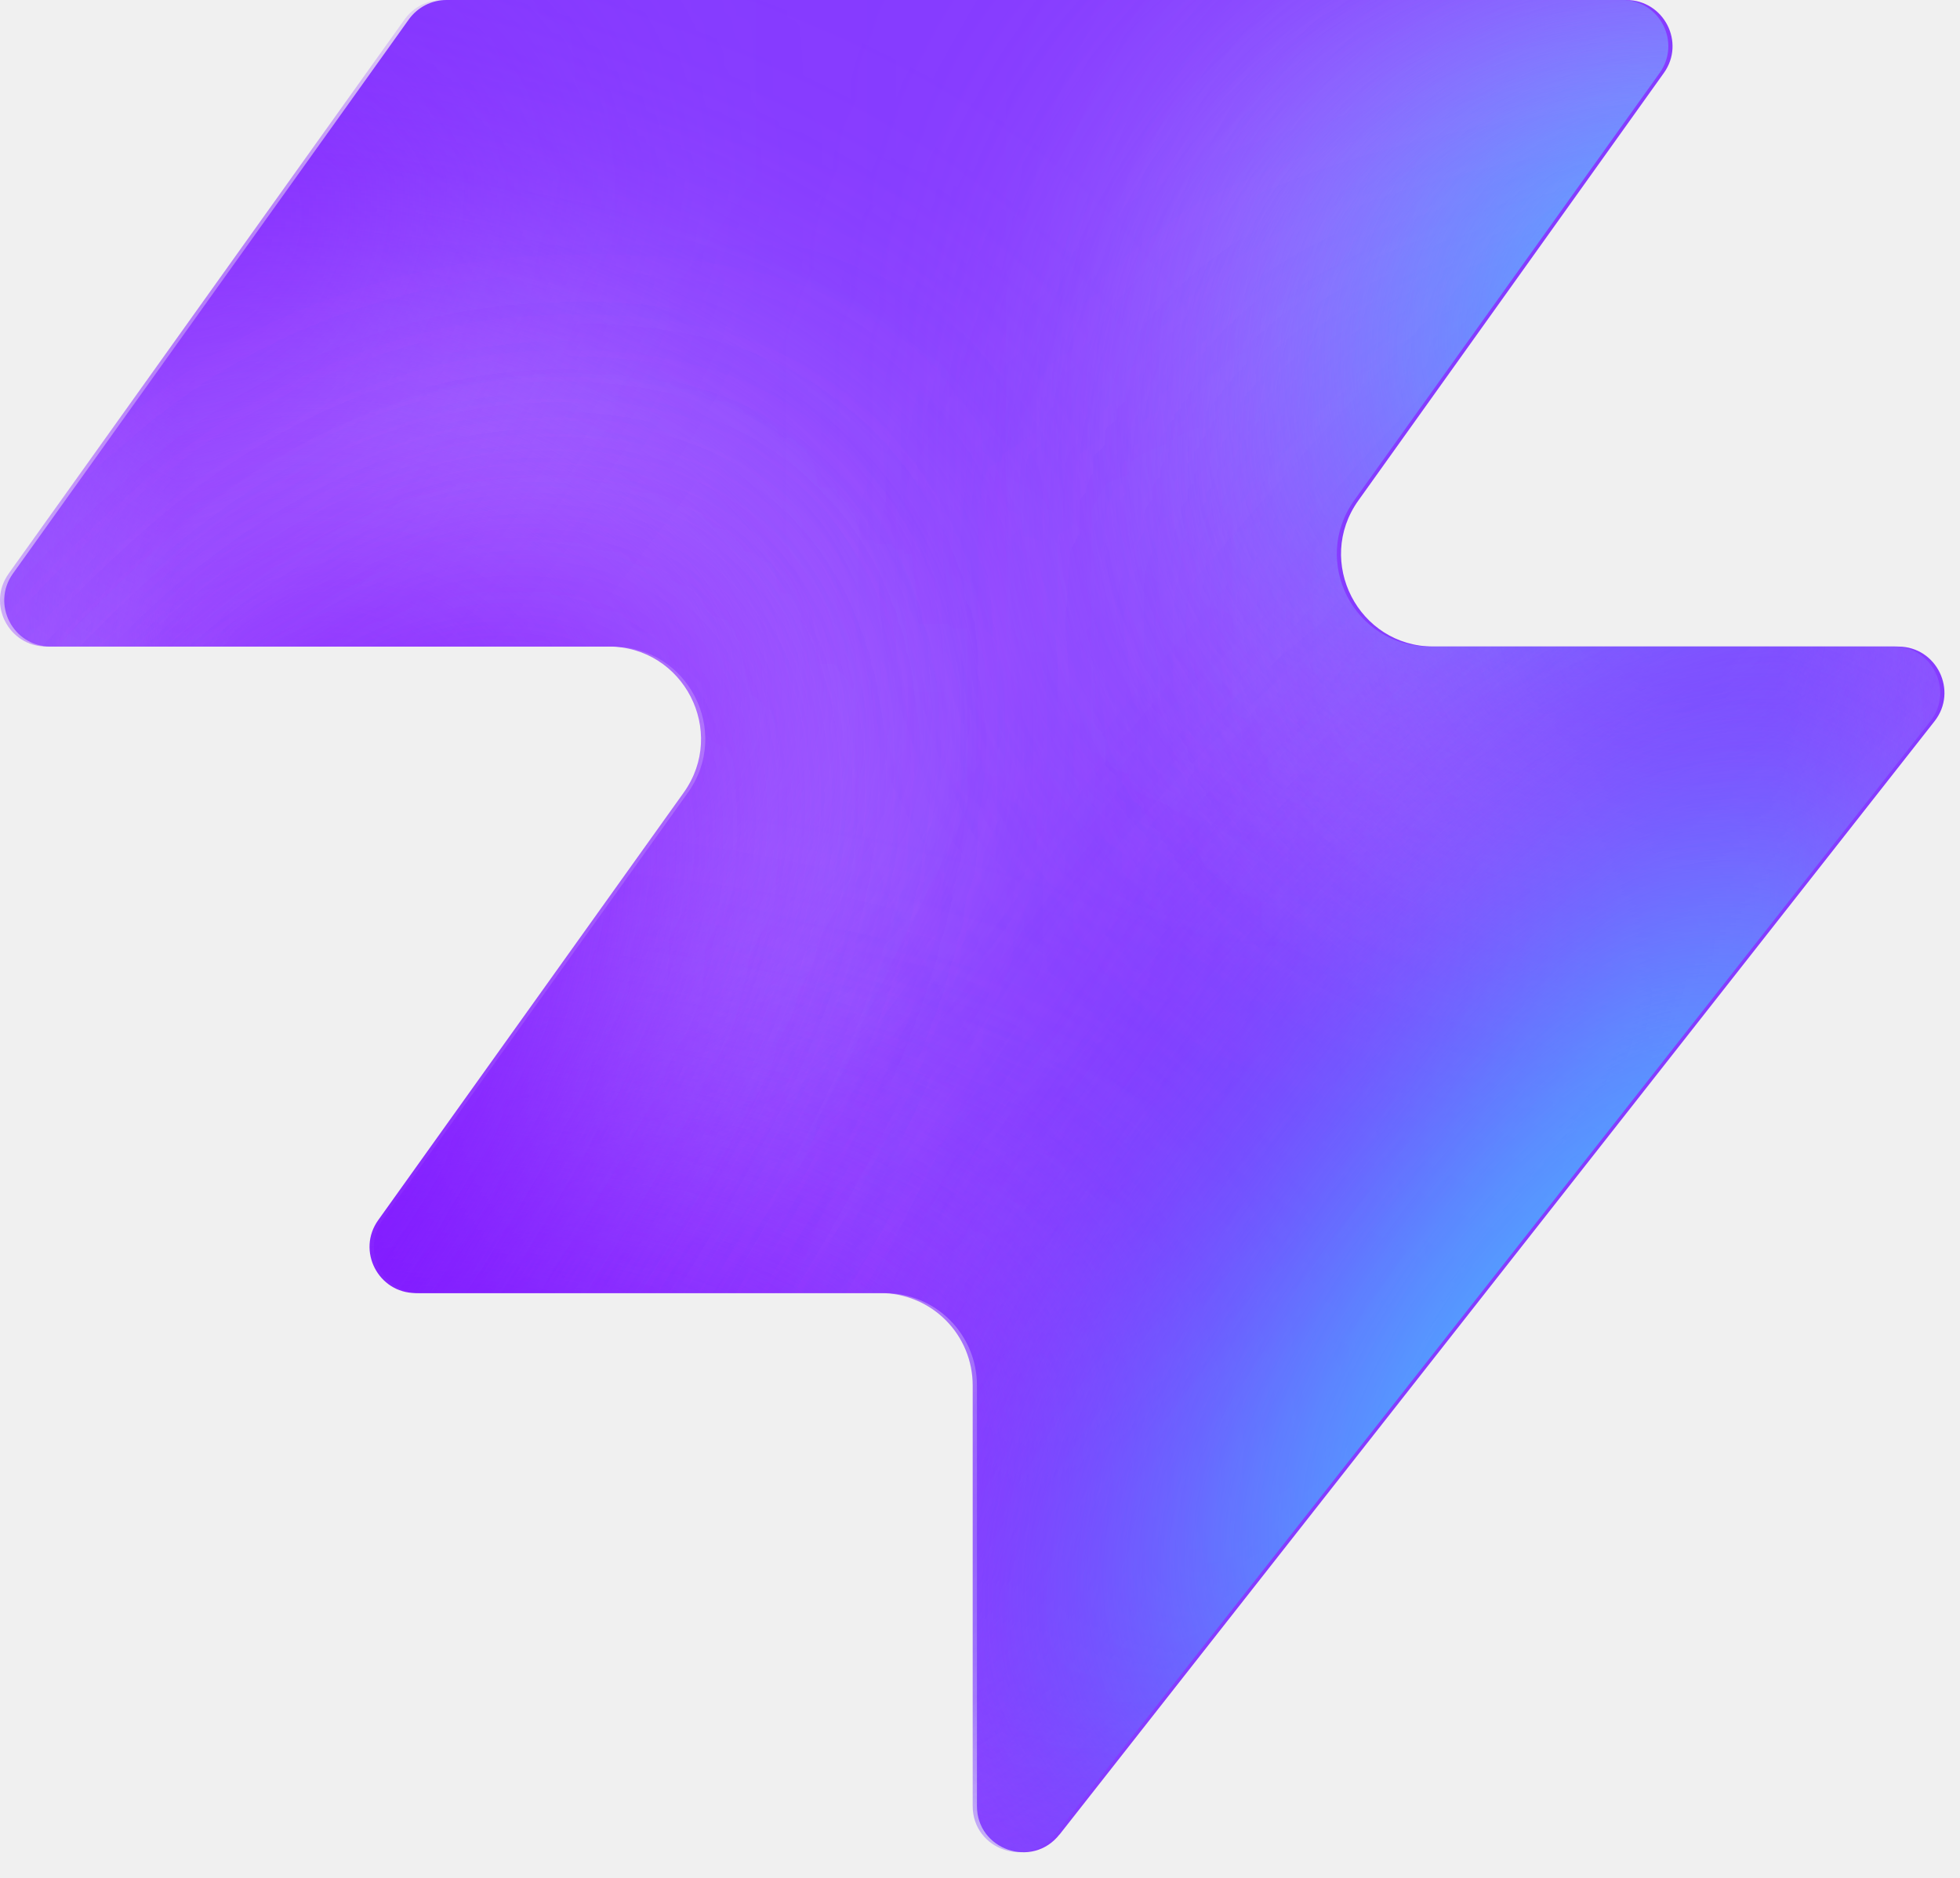
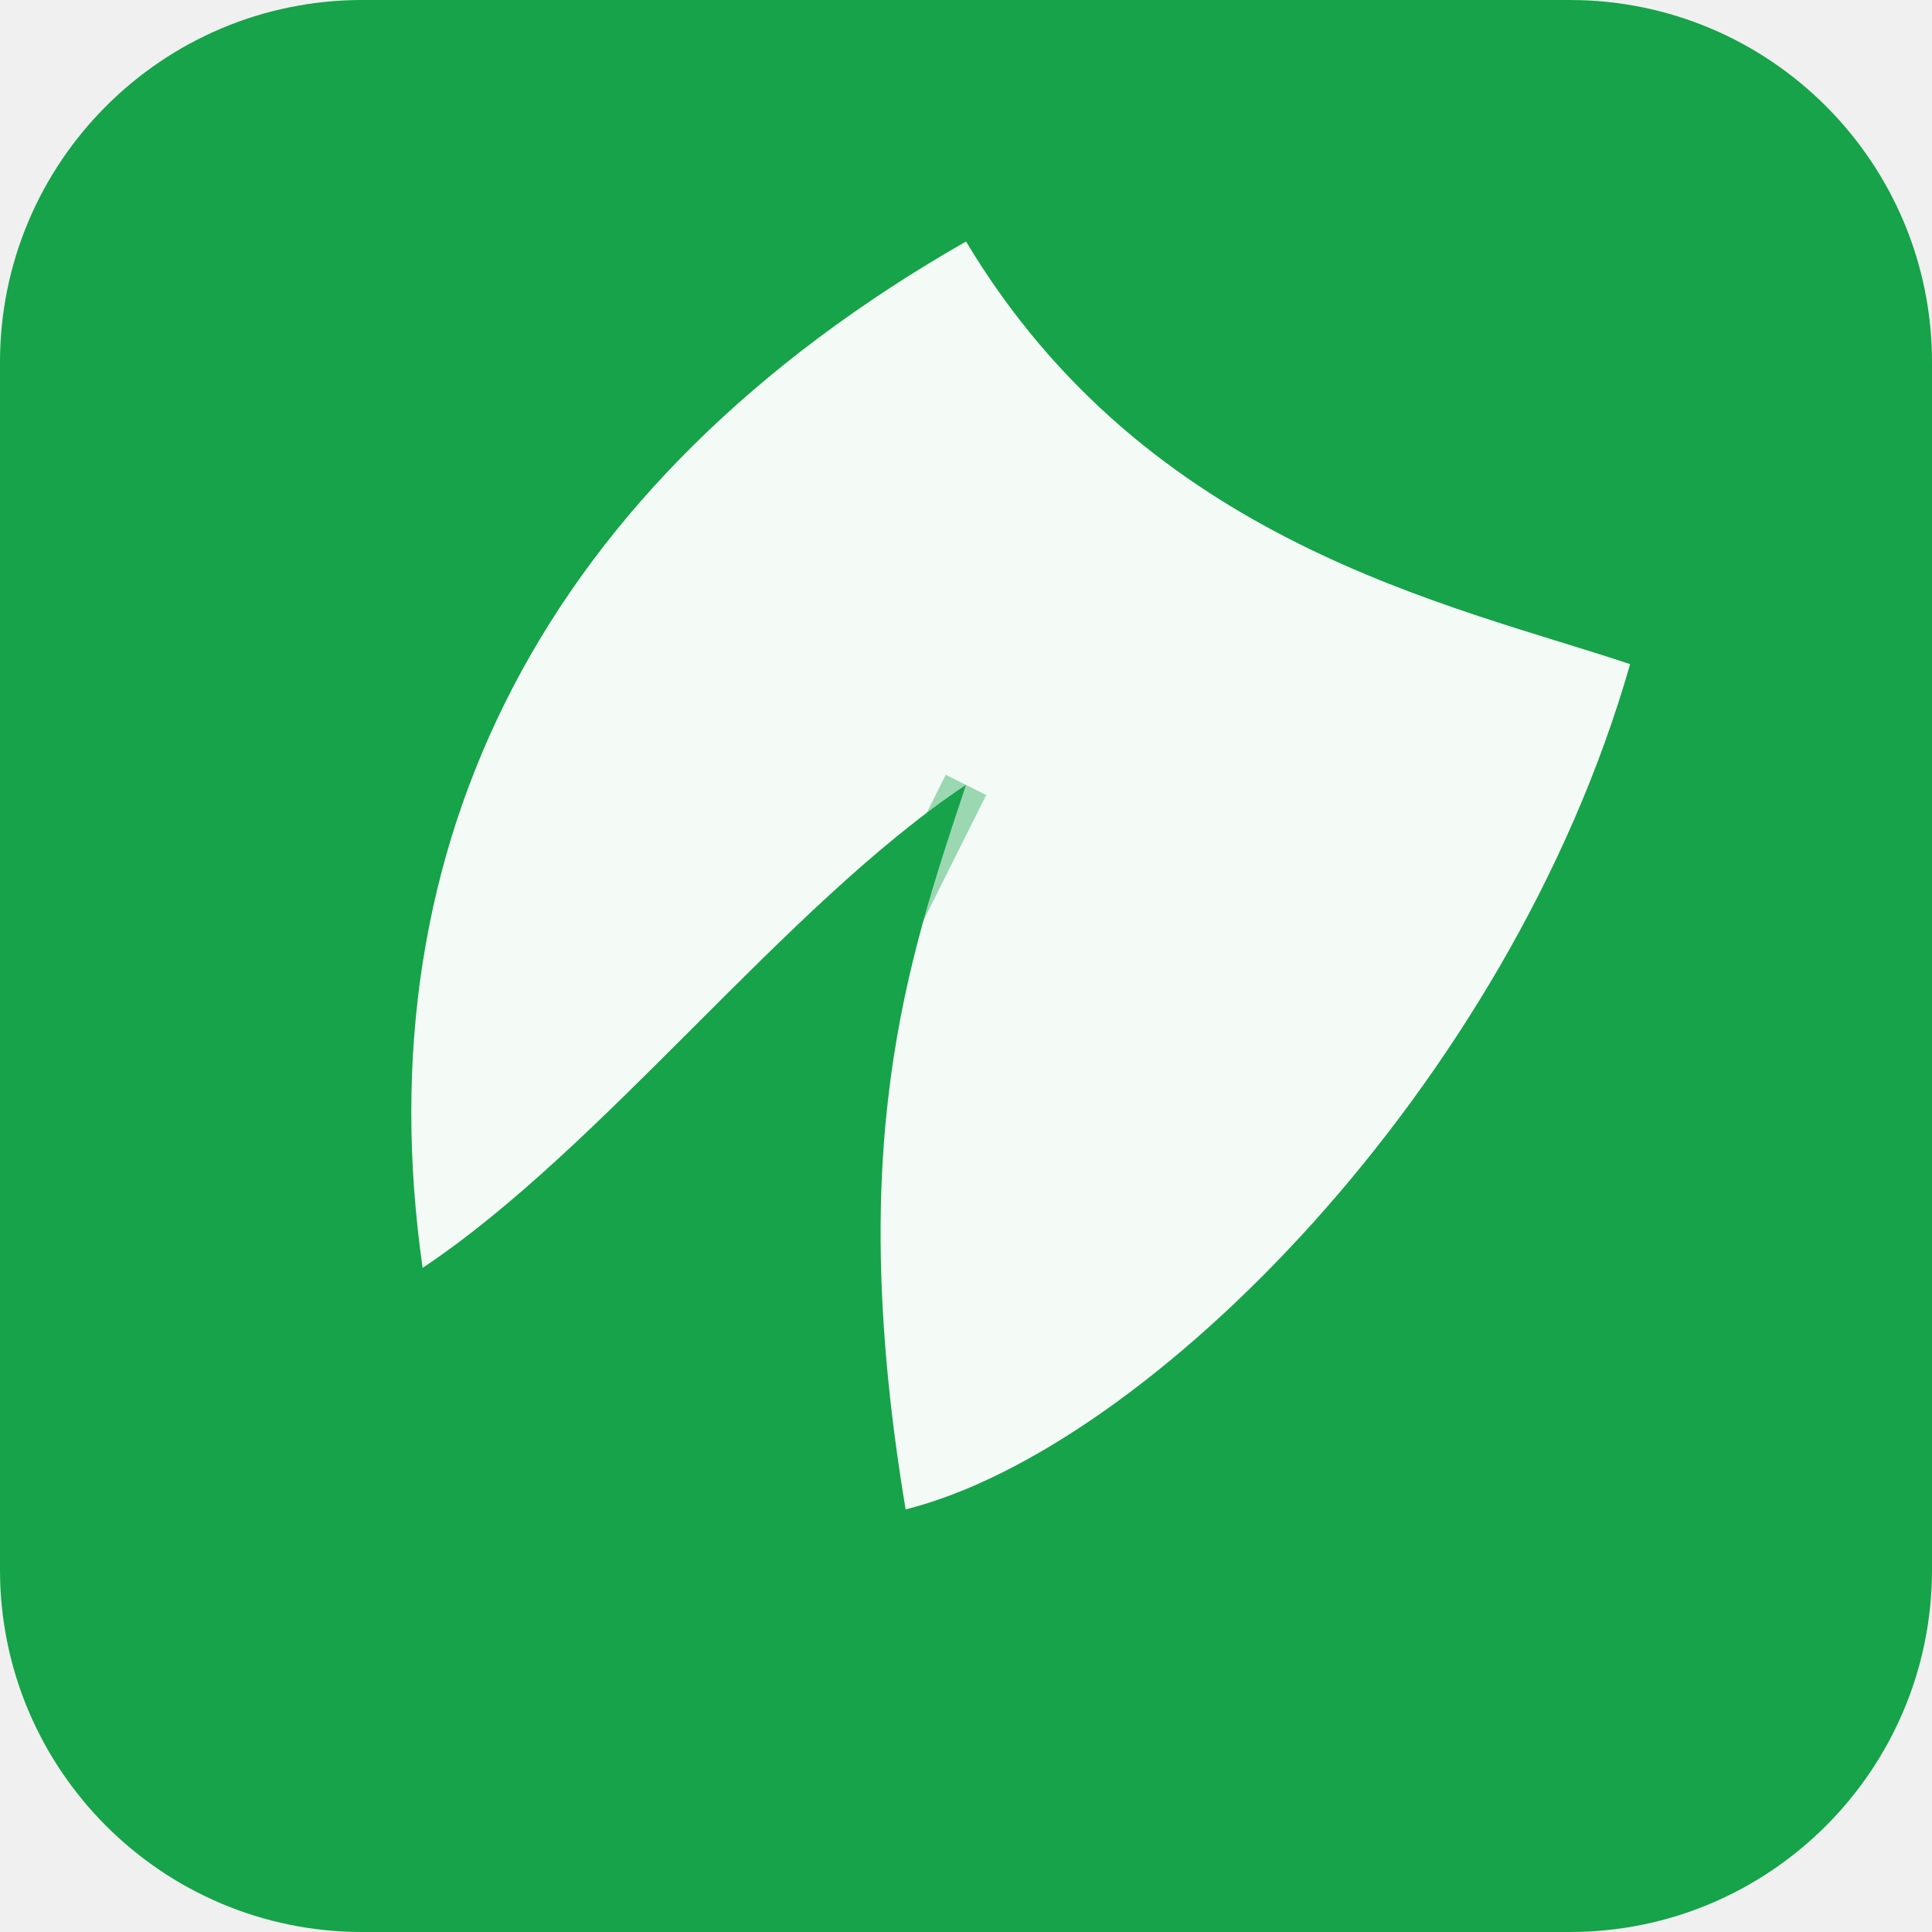
- <svg xmlns="http://www.w3.org/2000/svg" width="48" height="46" fill="none" viewBox="0 0 48 46">
-   <path fill="#863bff" d="M25.946 44.938c-.664.845-2.021.375-2.021-.698V33.937a2.26 2.26 0 0 0-2.262-2.262H10.287c-.92 0-1.456-1.04-.92-1.788l7.48-10.471c1.07-1.497 0-3.578-1.842-3.578H1.237c-.92 0-1.456-1.04-.92-1.788L10.013.474c.214-.297.556-.474.92-.474h28.894c.92 0 1.456 1.04.92 1.788l-7.48 10.471c-1.07 1.498 0 3.579 1.842 3.579h11.377c.943 0 1.473 1.088.89 1.83L25.947 44.94z" style="fill:#863bff;fill:color(display-p3 .525 .23 1);fill-opacity:1" />
-   <mask id="a" width="48" height="46" x="0" y="0" maskUnits="userSpaceOnUse" style="mask-type:alpha">
-     <path fill="#000" d="M25.842 44.938c-.664.844-2.021.375-2.021-.698V33.937a2.26 2.26 0 0 0-2.262-2.262H10.183c-.92 0-1.456-1.04-.92-1.788l7.48-10.471c1.07-1.498 0-3.579-1.842-3.579H1.133c-.92 0-1.456-1.04-.92-1.787L9.91.473c.214-.297.556-.474.92-.474h28.894c.92 0 1.456 1.04.92 1.788l-7.48 10.471c-1.07 1.498 0 3.578 1.842 3.578h11.377c.943 0 1.473 1.088.89 1.832L25.843 44.94z" style="fill:#000;fill-opacity:1" />
-   </mask>
-   <g mask="url(#a)">
-     <g filter="url(#b)">
-       <ellipse cx="5.508" cy="14.704" fill="#ede6ff" rx="5.508" ry="14.704" style="fill:#ede6ff;fill:color(display-p3 .927 .903 1);fill-opacity:1" transform="matrix(.00324 1 1 -.00324 -4.47 31.516)" />
-     </g>
-     <g filter="url(#c)">
-       <ellipse cx="10.399" cy="29.851" fill="#ede6ff" rx="10.399" ry="29.851" style="fill:#ede6ff;fill:color(display-p3 .927 .903 1);fill-opacity:1" transform="matrix(.00324 1 1 -.00324 -39.328 7.883)" />
-     </g>
-     <g filter="url(#d)">
-       <ellipse cx="5.508" cy="30.487" fill="#7e14ff" rx="5.508" ry="30.487" style="fill:#7e14ff;fill:color(display-p3 .492 .077 1);fill-opacity:1" transform="rotate(89.814 -25.913 -14.639)scale(1 -1)" />
-     </g>
-     <g filter="url(#e)">
-       <ellipse cx="5.508" cy="30.599" fill="#7e14ff" rx="5.508" ry="30.599" style="fill:#7e14ff;fill:color(display-p3 .492 .077 1);fill-opacity:1" transform="rotate(89.814 -32.644 -3.334)scale(1 -1)" />
-     </g>
-     <g filter="url(#f)">
-       <ellipse cx="5.508" cy="30.599" fill="#7e14ff" rx="5.508" ry="30.599" style="fill:#7e14ff;fill:color(display-p3 .492 .077 1);fill-opacity:1" transform="matrix(.00324 1 1 -.00324 -34.34 30.47)" />
-     </g>
-     <g filter="url(#g)">
-       <ellipse cx="14.072" cy="22.078" fill="#ede6ff" rx="14.072" ry="22.078" style="fill:#ede6ff;fill:color(display-p3 .927 .903 1);fill-opacity:1" transform="rotate(93.35 24.506 48.493)scale(-1 1)" />
-     </g>
-     <g filter="url(#h)">
-       <ellipse cx="3.47" cy="21.501" fill="#7e14ff" rx="3.47" ry="21.501" style="fill:#7e14ff;fill:color(display-p3 .492 .077 1);fill-opacity:1" transform="rotate(89.009 28.708 47.59)scale(-1 1)" />
-     </g>
-     <g filter="url(#i)">
-       <ellipse cx="3.47" cy="21.501" fill="#7e14ff" rx="3.47" ry="21.501" style="fill:#7e14ff;fill:color(display-p3 .492 .077 1);fill-opacity:1" transform="rotate(89.009 28.708 47.59)scale(-1 1)" />
-     </g>
-     <g filter="url(#j)">
-       <ellipse cx=".387" cy="8.972" fill="#7e14ff" rx="4.407" ry="29.108" style="fill:#7e14ff;fill:color(display-p3 .492 .077 1);fill-opacity:1" transform="rotate(39.51 .387 8.972)" />
-     </g>
-     <g filter="url(#k)">
-       <ellipse cx="47.523" cy="-6.092" fill="#7e14ff" rx="4.407" ry="29.108" style="fill:#7e14ff;fill:color(display-p3 .492 .077 1);fill-opacity:1" transform="rotate(37.892 47.523 -6.092)" />
-     </g>
-     <g filter="url(#l)">
-       <ellipse cx="41.412" cy="6.333" fill="#47bfff" rx="5.971" ry="9.665" style="fill:#47bfff;fill:color(display-p3 .28 .748 1);fill-opacity:1" transform="rotate(37.892 41.412 6.333)" />
-     </g>
-     <g filter="url(#m)">
-       <ellipse cx="-1.879" cy="38.332" fill="#7e14ff" rx="4.407" ry="29.108" style="fill:#7e14ff;fill:color(display-p3 .492 .077 1);fill-opacity:1" transform="rotate(37.892 -1.88 38.332)" />
-     </g>
-     <g filter="url(#n)">
-       <ellipse cx="-1.879" cy="38.332" fill="#7e14ff" rx="4.407" ry="29.108" style="fill:#7e14ff;fill:color(display-p3 .492 .077 1);fill-opacity:1" transform="rotate(37.892 -1.88 38.332)" />
-     </g>
-     <g filter="url(#o)">
-       <ellipse cx="35.651" cy="29.907" fill="#7e14ff" rx="4.407" ry="29.108" style="fill:#7e14ff;fill:color(display-p3 .492 .077 1);fill-opacity:1" transform="rotate(37.892 35.651 29.907)" />
-     </g>
-     <g filter="url(#p)">
-       <ellipse cx="38.418" cy="32.4" fill="#47bfff" rx="5.971" ry="15.297" style="fill:#47bfff;fill:color(display-p3 .28 .748 1);fill-opacity:1" transform="rotate(37.892 38.418 32.4)" />
-     </g>
-   </g>
-   <defs>
-     <filter id="b" width="60.045" height="41.654" x="-19.77" y="16.149" color-interpolation-filters="sRGB" filterUnits="userSpaceOnUse">
-       <feFlood flood-opacity="0" result="BackgroundImageFix" />
-       <feBlend in="SourceGraphic" in2="BackgroundImageFix" result="shape" />
-       <feGaussianBlur result="effect1_foregroundBlur_2002_17158" stdDeviation="7.659" />
-     </filter>
-     <filter id="c" width="90.34" height="51.437" x="-54.613" y="-7.533" color-interpolation-filters="sRGB" filterUnits="userSpaceOnUse">
-       <feFlood flood-opacity="0" result="BackgroundImageFix" />
-       <feBlend in="SourceGraphic" in2="BackgroundImageFix" result="shape" />
-       <feGaussianBlur result="effect1_foregroundBlur_2002_17158" stdDeviation="7.659" />
-     </filter>
-     <filter id="d" width="79.355" height="29.4" x="-49.64" y="2.03" color-interpolation-filters="sRGB" filterUnits="userSpaceOnUse">
-       <feFlood flood-opacity="0" result="BackgroundImageFix" />
-       <feBlend in="SourceGraphic" in2="BackgroundImageFix" result="shape" />
-       <feGaussianBlur result="effect1_foregroundBlur_2002_17158" stdDeviation="4.596" />
-     </filter>
-     <filter id="e" width="79.579" height="29.4" x="-45.045" y="20.029" color-interpolation-filters="sRGB" filterUnits="userSpaceOnUse">
-       <feFlood flood-opacity="0" result="BackgroundImageFix" />
-       <feBlend in="SourceGraphic" in2="BackgroundImageFix" result="shape" />
-       <feGaussianBlur result="effect1_foregroundBlur_2002_17158" stdDeviation="4.596" />
-     </filter>
-     <filter id="f" width="79.579" height="29.4" x="-43.513" y="21.178" color-interpolation-filters="sRGB" filterUnits="userSpaceOnUse">
-       <feFlood flood-opacity="0" result="BackgroundImageFix" />
-       <feBlend in="SourceGraphic" in2="BackgroundImageFix" result="shape" />
-       <feGaussianBlur result="effect1_foregroundBlur_2002_17158" stdDeviation="4.596" />
-     </filter>
-     <filter id="g" width="74.749" height="58.852" x="15.756" y="-17.901" color-interpolation-filters="sRGB" filterUnits="userSpaceOnUse">
-       <feFlood flood-opacity="0" result="BackgroundImageFix" />
-       <feBlend in="SourceGraphic" in2="BackgroundImageFix" result="shape" />
-       <feGaussianBlur result="effect1_foregroundBlur_2002_17158" stdDeviation="7.659" />
-     </filter>
-     <filter id="h" width="61.377" height="25.362" x="23.548" y="2.284" color-interpolation-filters="sRGB" filterUnits="userSpaceOnUse">
-       <feFlood flood-opacity="0" result="BackgroundImageFix" />
-       <feBlend in="SourceGraphic" in2="BackgroundImageFix" result="shape" />
-       <feGaussianBlur result="effect1_foregroundBlur_2002_17158" stdDeviation="4.596" />
-     </filter>
-     <filter id="i" width="61.377" height="25.362" x="23.548" y="2.284" color-interpolation-filters="sRGB" filterUnits="userSpaceOnUse">
-       <feFlood flood-opacity="0" result="BackgroundImageFix" />
-       <feBlend in="SourceGraphic" in2="BackgroundImageFix" result="shape" />
-       <feGaussianBlur result="effect1_foregroundBlur_2002_17158" stdDeviation="4.596" />
-     </filter>
-     <filter id="j" width="56.045" height="63.649" x="-27.636" y="-22.853" color-interpolation-filters="sRGB" filterUnits="userSpaceOnUse">
-       <feFlood flood-opacity="0" result="BackgroundImageFix" />
-       <feBlend in="SourceGraphic" in2="BackgroundImageFix" result="shape" />
-       <feGaussianBlur result="effect1_foregroundBlur_2002_17158" stdDeviation="4.596" />
-     </filter>
-     <filter id="k" width="54.814" height="64.646" x="20.116" y="-38.415" color-interpolation-filters="sRGB" filterUnits="userSpaceOnUse">
-       <feFlood flood-opacity="0" result="BackgroundImageFix" />
-       <feBlend in="SourceGraphic" in2="BackgroundImageFix" result="shape" />
-       <feGaussianBlur result="effect1_foregroundBlur_2002_17158" stdDeviation="4.596" />
-     </filter>
-     <filter id="l" width="33.541" height="35.313" x="24.641" y="-11.323" color-interpolation-filters="sRGB" filterUnits="userSpaceOnUse">
-       <feFlood flood-opacity="0" result="BackgroundImageFix" />
-       <feBlend in="SourceGraphic" in2="BackgroundImageFix" result="shape" />
-       <feGaussianBlur result="effect1_foregroundBlur_2002_17158" stdDeviation="4.596" />
-     </filter>
-     <filter id="m" width="54.814" height="64.646" x="-29.286" y="6.009" color-interpolation-filters="sRGB" filterUnits="userSpaceOnUse">
-       <feFlood flood-opacity="0" result="BackgroundImageFix" />
-       <feBlend in="SourceGraphic" in2="BackgroundImageFix" result="shape" />
-       <feGaussianBlur result="effect1_foregroundBlur_2002_17158" stdDeviation="4.596" />
-     </filter>
-     <filter id="n" width="54.814" height="64.646" x="-29.286" y="6.009" color-interpolation-filters="sRGB" filterUnits="userSpaceOnUse">
-       <feFlood flood-opacity="0" result="BackgroundImageFix" />
-       <feBlend in="SourceGraphic" in2="BackgroundImageFix" result="shape" />
-       <feGaussianBlur result="effect1_foregroundBlur_2002_17158" stdDeviation="4.596" />
-     </filter>
-     <filter id="o" width="54.814" height="64.646" x="8.244" y="-2.416" color-interpolation-filters="sRGB" filterUnits="userSpaceOnUse">
-       <feFlood flood-opacity="0" result="BackgroundImageFix" />
-       <feBlend in="SourceGraphic" in2="BackgroundImageFix" result="shape" />
-       <feGaussianBlur result="effect1_foregroundBlur_2002_17158" stdDeviation="4.596" />
-     </filter>
-     <filter id="p" width="39.409" height="43.623" x="18.713" y="10.588" color-interpolation-filters="sRGB" filterUnits="userSpaceOnUse">
-       <feFlood flood-opacity="0" result="BackgroundImageFix" />
-       <feBlend in="SourceGraphic" in2="BackgroundImageFix" result="shape" />
-       <feGaussianBlur result="effect1_foregroundBlur_2002_17158" stdDeviation="4.596" />
-     </filter>
-   </defs>
+ <svg xmlns="http://www.w3.org/2000/svg" width="64" height="64" viewBox="0 0 64 64">
+   <rect width="64" height="64" rx="12" fill="#16a34a" />
+   <path d="M32 8 C 18 16 12 28 14 42 C 20 38 26 30 32 26 C 30 32 28 38 30 50 C 38 48 50 36 54 22 C 48 20 38 18 32 8 Z" fill="#ffffff" opacity="0.95" />
+   <path d="M32 26 L 22 46" stroke="#16a34a" stroke-width="1.5" opacity="0.4" />
</svg>
